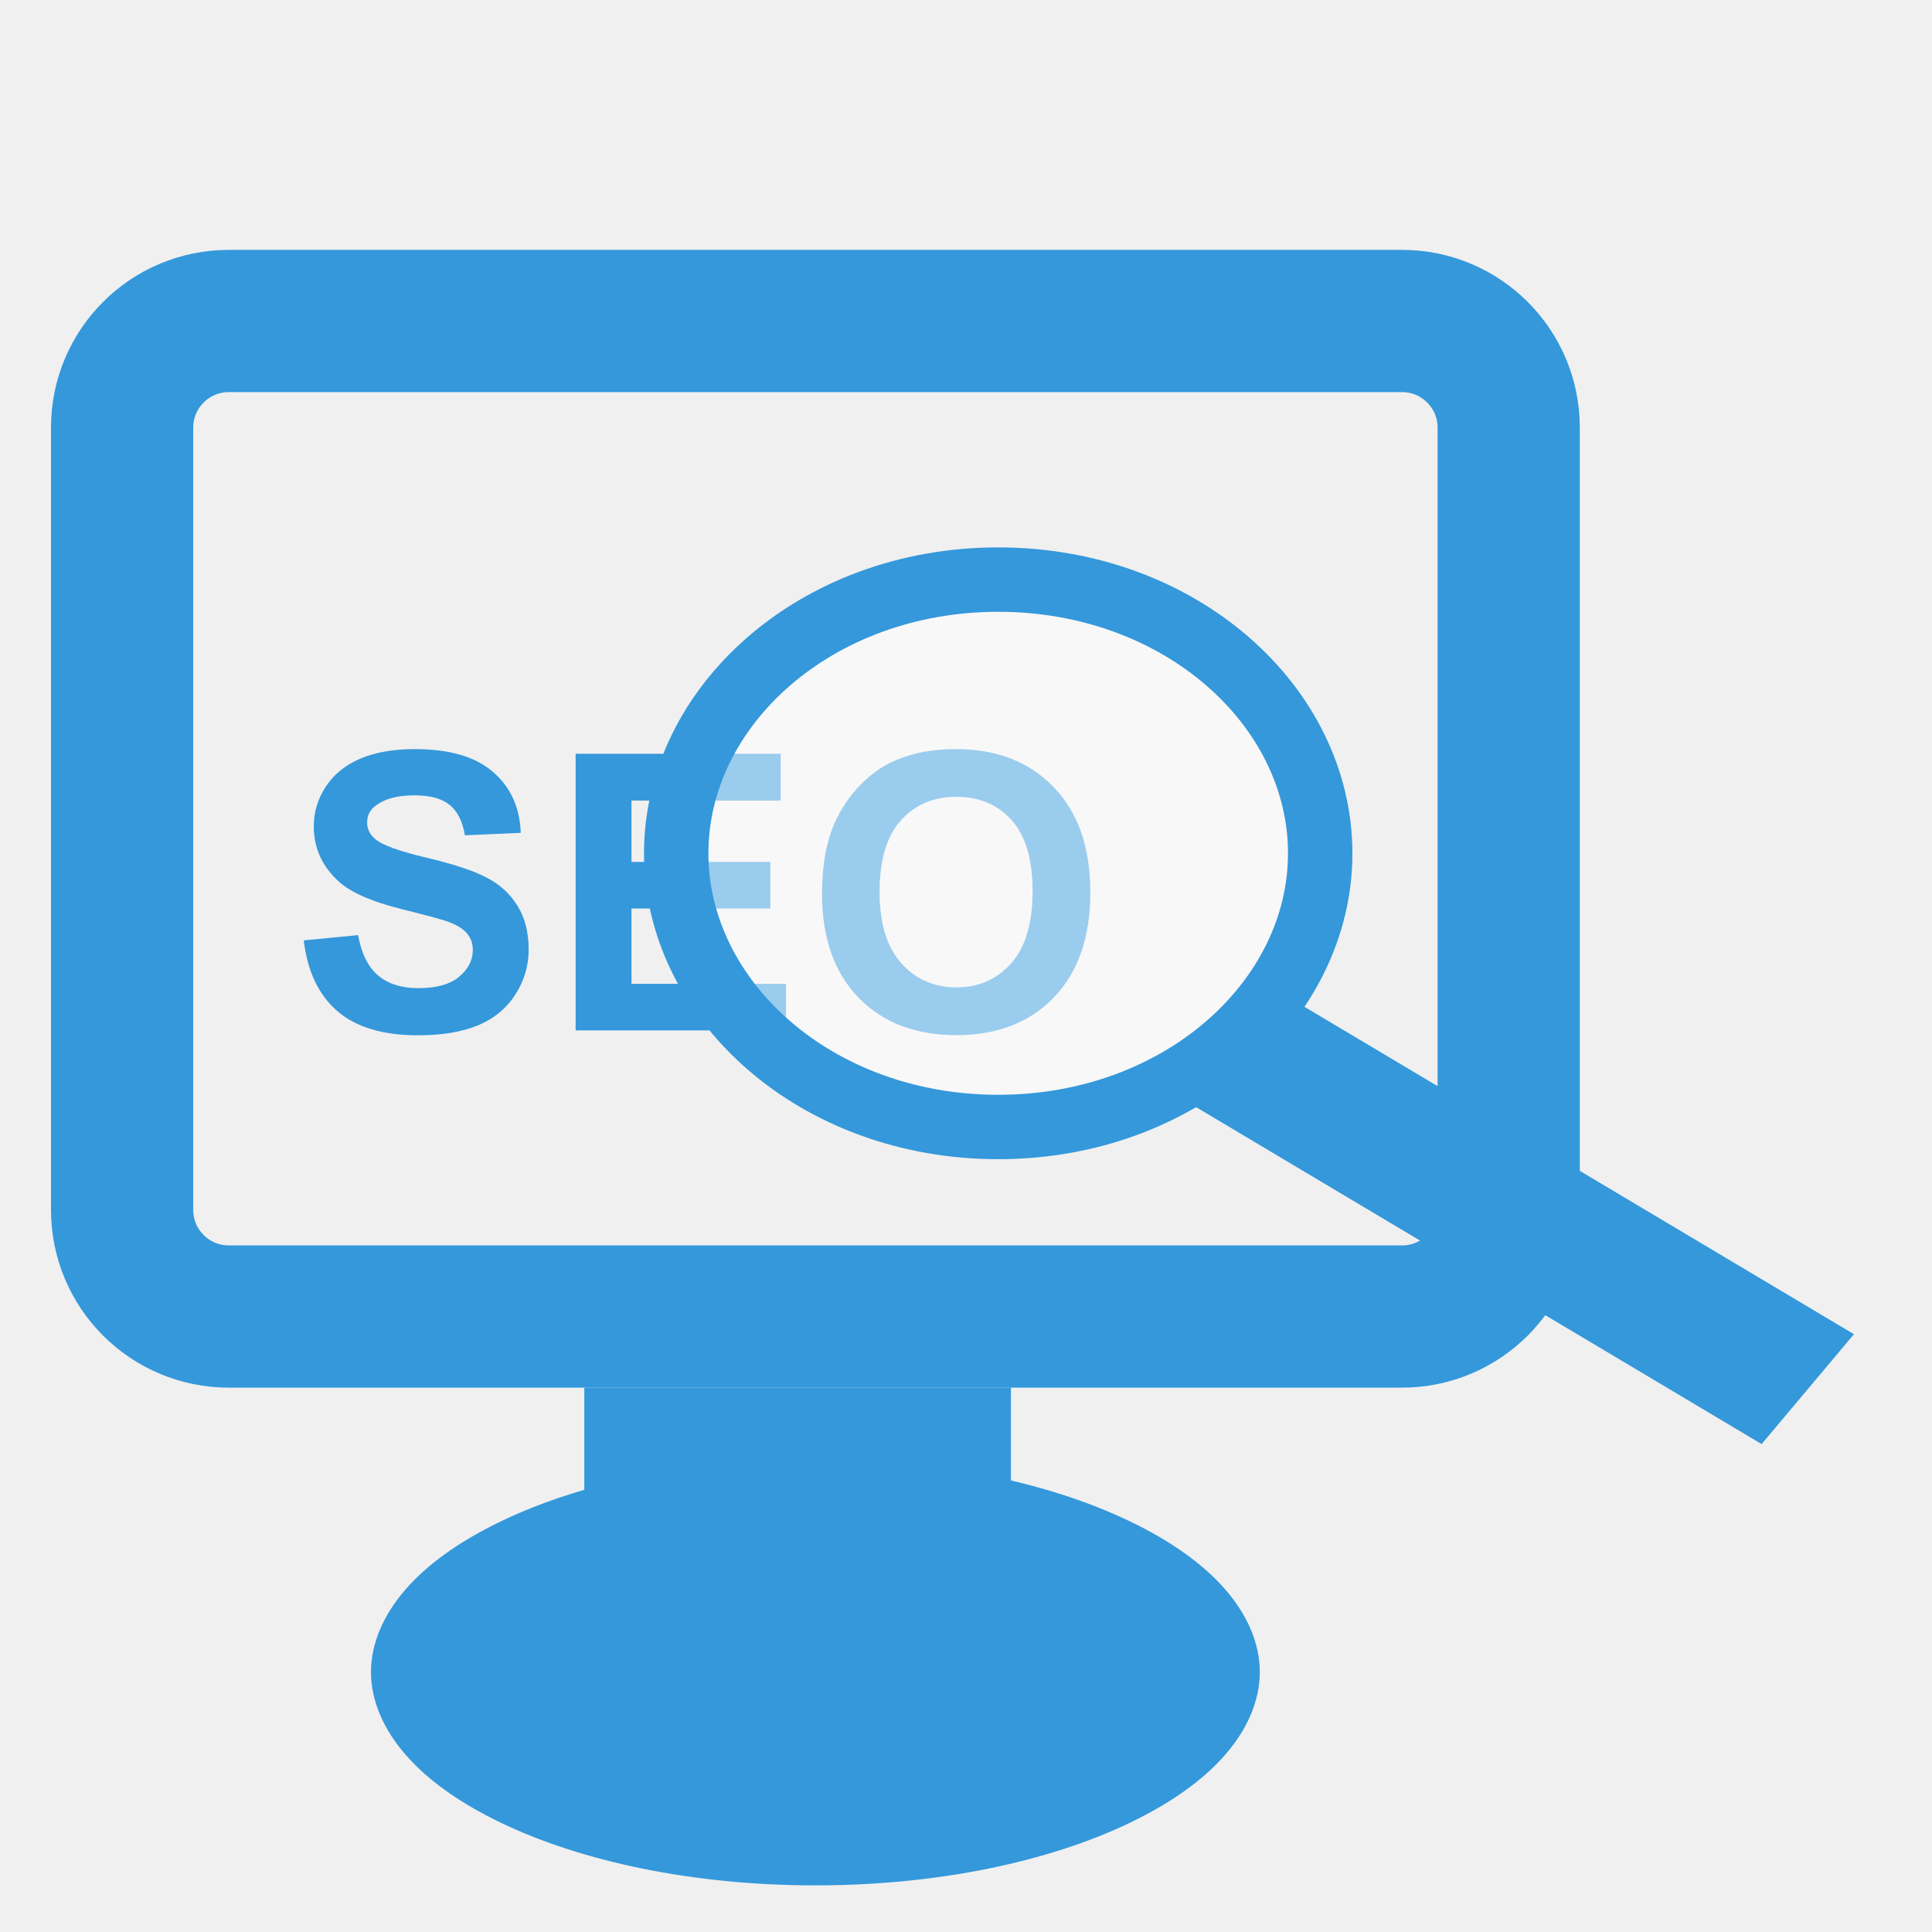
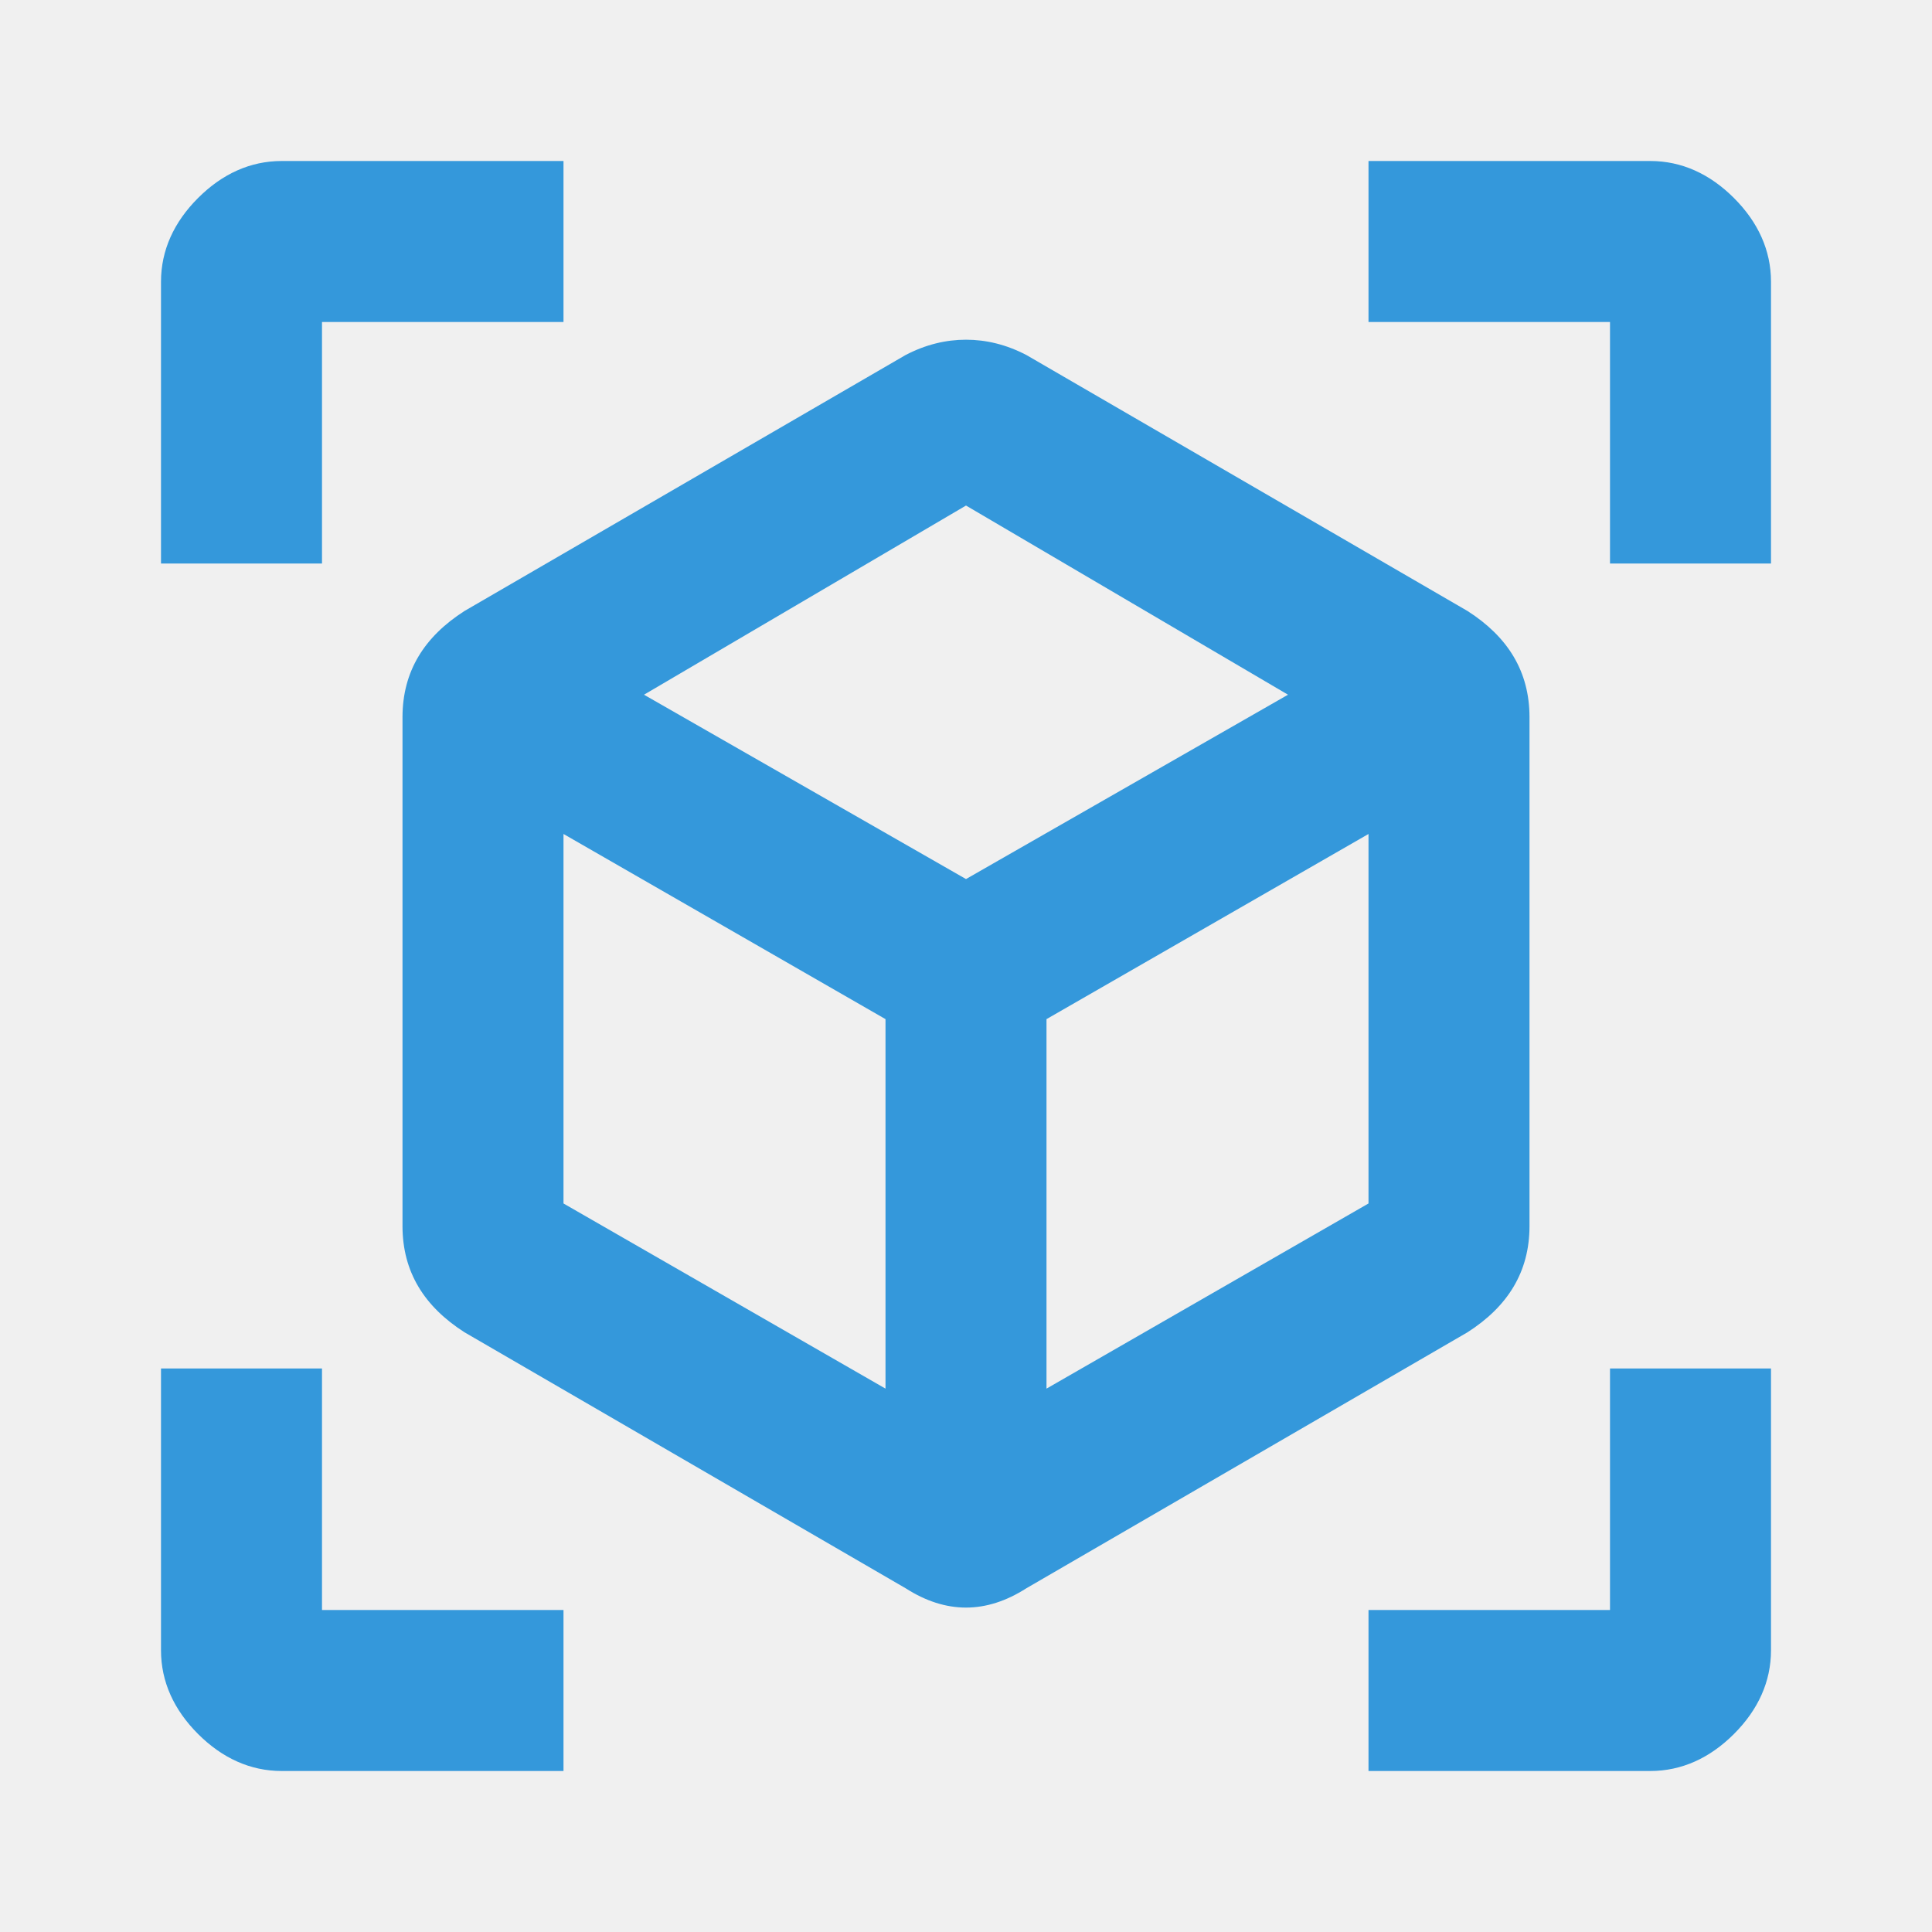
<svg xmlns="http://www.w3.org/2000/svg" width="60" height="60" viewBox="0 0 60 60" fill="none">
-   <rect x="3.792" y="9.969" width="43.062" height="30.917" rx="3.312" stroke="#3498DB" stroke-width="4.417" />
-   <path d="M37.469 51.927C37.469 52.755 36.714 53.992 34.366 55.118C32.137 56.188 28.942 56.896 25.323 56.896C21.704 56.896 18.509 56.188 16.28 55.118C13.932 53.992 13.177 52.755 13.177 51.927C13.177 51.099 13.932 49.863 16.28 48.736C18.509 47.666 21.704 46.958 25.323 46.958C28.942 46.958 32.137 47.666 34.366 48.736C36.714 49.863 37.469 51.099 37.469 51.927Z" fill="#3498DB" stroke="#3498DB" stroke-width="3.312" />
-   <rect x="19.25" y="44.198" width="11.042" height="2.208" stroke="#3498DB" stroke-width="2.208" />
-   <path d="M9.434 29.205L11.121 29.041C11.223 29.607 11.428 30.023 11.736 30.289C12.049 30.555 12.469 30.688 12.996 30.688C13.555 30.688 13.975 30.57 14.256 30.336C14.541 30.098 14.684 29.82 14.684 29.504C14.684 29.301 14.623 29.129 14.502 28.988C14.385 28.844 14.178 28.719 13.881 28.613C13.678 28.543 13.215 28.418 12.492 28.238C11.562 28.008 10.91 27.725 10.535 27.389C10.008 26.916 9.744 26.34 9.744 25.66C9.744 25.223 9.867 24.814 10.113 24.436C10.363 24.053 10.721 23.762 11.185 23.562C11.654 23.363 12.219 23.264 12.879 23.264C13.957 23.264 14.768 23.5 15.31 23.973C15.857 24.445 16.145 25.076 16.172 25.865L14.438 25.941C14.363 25.5 14.203 25.184 13.957 24.992C13.715 24.797 13.35 24.699 12.861 24.699C12.357 24.699 11.963 24.803 11.678 25.01C11.494 25.143 11.402 25.32 11.402 25.543C11.402 25.746 11.488 25.92 11.66 26.064C11.879 26.248 12.41 26.439 13.254 26.639C14.098 26.838 14.721 27.045 15.123 27.26C15.529 27.471 15.846 27.762 16.072 28.133C16.303 28.5 16.418 28.955 16.418 29.498C16.418 29.99 16.281 30.451 16.008 30.881C15.734 31.311 15.348 31.631 14.848 31.842C14.348 32.049 13.725 32.152 12.979 32.152C11.893 32.152 11.059 31.902 10.477 31.402C9.895 30.898 9.547 30.166 9.434 29.205ZM17.877 32V23.41H24.246V24.863H19.611V26.768H23.924V28.215H19.611V30.553H24.41V32H17.877ZM25.529 27.758C25.529 26.883 25.66 26.148 25.922 25.555C26.117 25.117 26.383 24.725 26.719 24.377C27.059 24.029 27.43 23.771 27.832 23.604C28.367 23.377 28.984 23.264 29.684 23.264C30.949 23.264 31.961 23.656 32.719 24.441C33.48 25.227 33.861 26.318 33.861 27.717C33.861 29.104 33.484 30.189 32.73 30.975C31.977 31.756 30.969 32.147 29.707 32.147C28.43 32.147 27.414 31.758 26.66 30.98C25.906 30.199 25.529 29.125 25.529 27.758ZM27.316 27.699C27.316 28.672 27.541 29.41 27.99 29.914C28.439 30.414 29.01 30.664 29.701 30.664C30.393 30.664 30.959 30.416 31.4 29.92C31.846 29.42 32.068 28.672 32.068 27.676C32.068 26.691 31.852 25.957 31.418 25.473C30.988 24.988 30.416 24.746 29.701 24.746C28.986 24.746 28.41 24.992 27.973 25.484C27.535 25.973 27.316 26.711 27.316 27.699Z" fill="#3498DB" />
-   <path d="M41 26.5C41 31.062 36.666 35 31 35C25.334 35 21 31.062 21 26.5C21 21.938 25.334 18 31 18C36.666 18 41 21.938 41 26.5Z" fill="white" fill-opacity="0.5" stroke="#3498DB" stroke-width="2" />
-   <path d="M56.054 41.692L39.872 32.051L38.308 33.912L54.49 43.553L56.054 41.692Z" fill="#3498DB" stroke="#3498DB" stroke-width="2" />
+   <path d="M42.5 55V50H50V42.5H55V51.25C55 52.225 54.6 53.1 53.85 53.85C53.1 54.6 52.225 55 51.25 55H42.5ZM17.5 55H8.75C7.775 55 6.9 54.6 6.15 53.85C5.4 53.1 5 52.225 5 51.25V42.5H10V50H17.5V55ZM42.5 5H51.25C52.225 5 53.1 5.4 53.85 6.15C54.6 6.9 55 7.775 55 8.75V17.5H50V10H42.5V5ZM17.5 5V10H10V17.5H5V8.75C5 7.775 5.4 6.9 6.15 6.15C6.9 5.4 7.775 5 8.75 5H17.5ZM32.5 43.125L42.5 37.375V25.9L32.5 31.65V43.125ZM30 27.3L40 21.575L30 15.7L20 21.575L30 27.3V27.3ZM17.5 37.375L27.5 43.125V31.65L17.5 25.9V37.375ZM45.575 18.975C46.825 19.775 47.5 20.85 47.5 22.275V38.075C47.5 39.5 46.825 40.575 45.575 41.375L31.875 49.325C30.625 50.125 29.375 50.125 28.125 49.325L14.425 41.375C13.175 40.575 12.5 39.5 12.5 38.075V22.275C12.5 20.85 13.175 19.775 14.425 18.975L28.125 11.025C28.75 10.7 29.375 10.55 30 10.55C30.625 10.55 31.25 10.7 31.875 11.025L45.575 18.975V18.975Z" fill="#3498DB" />
</svg>
